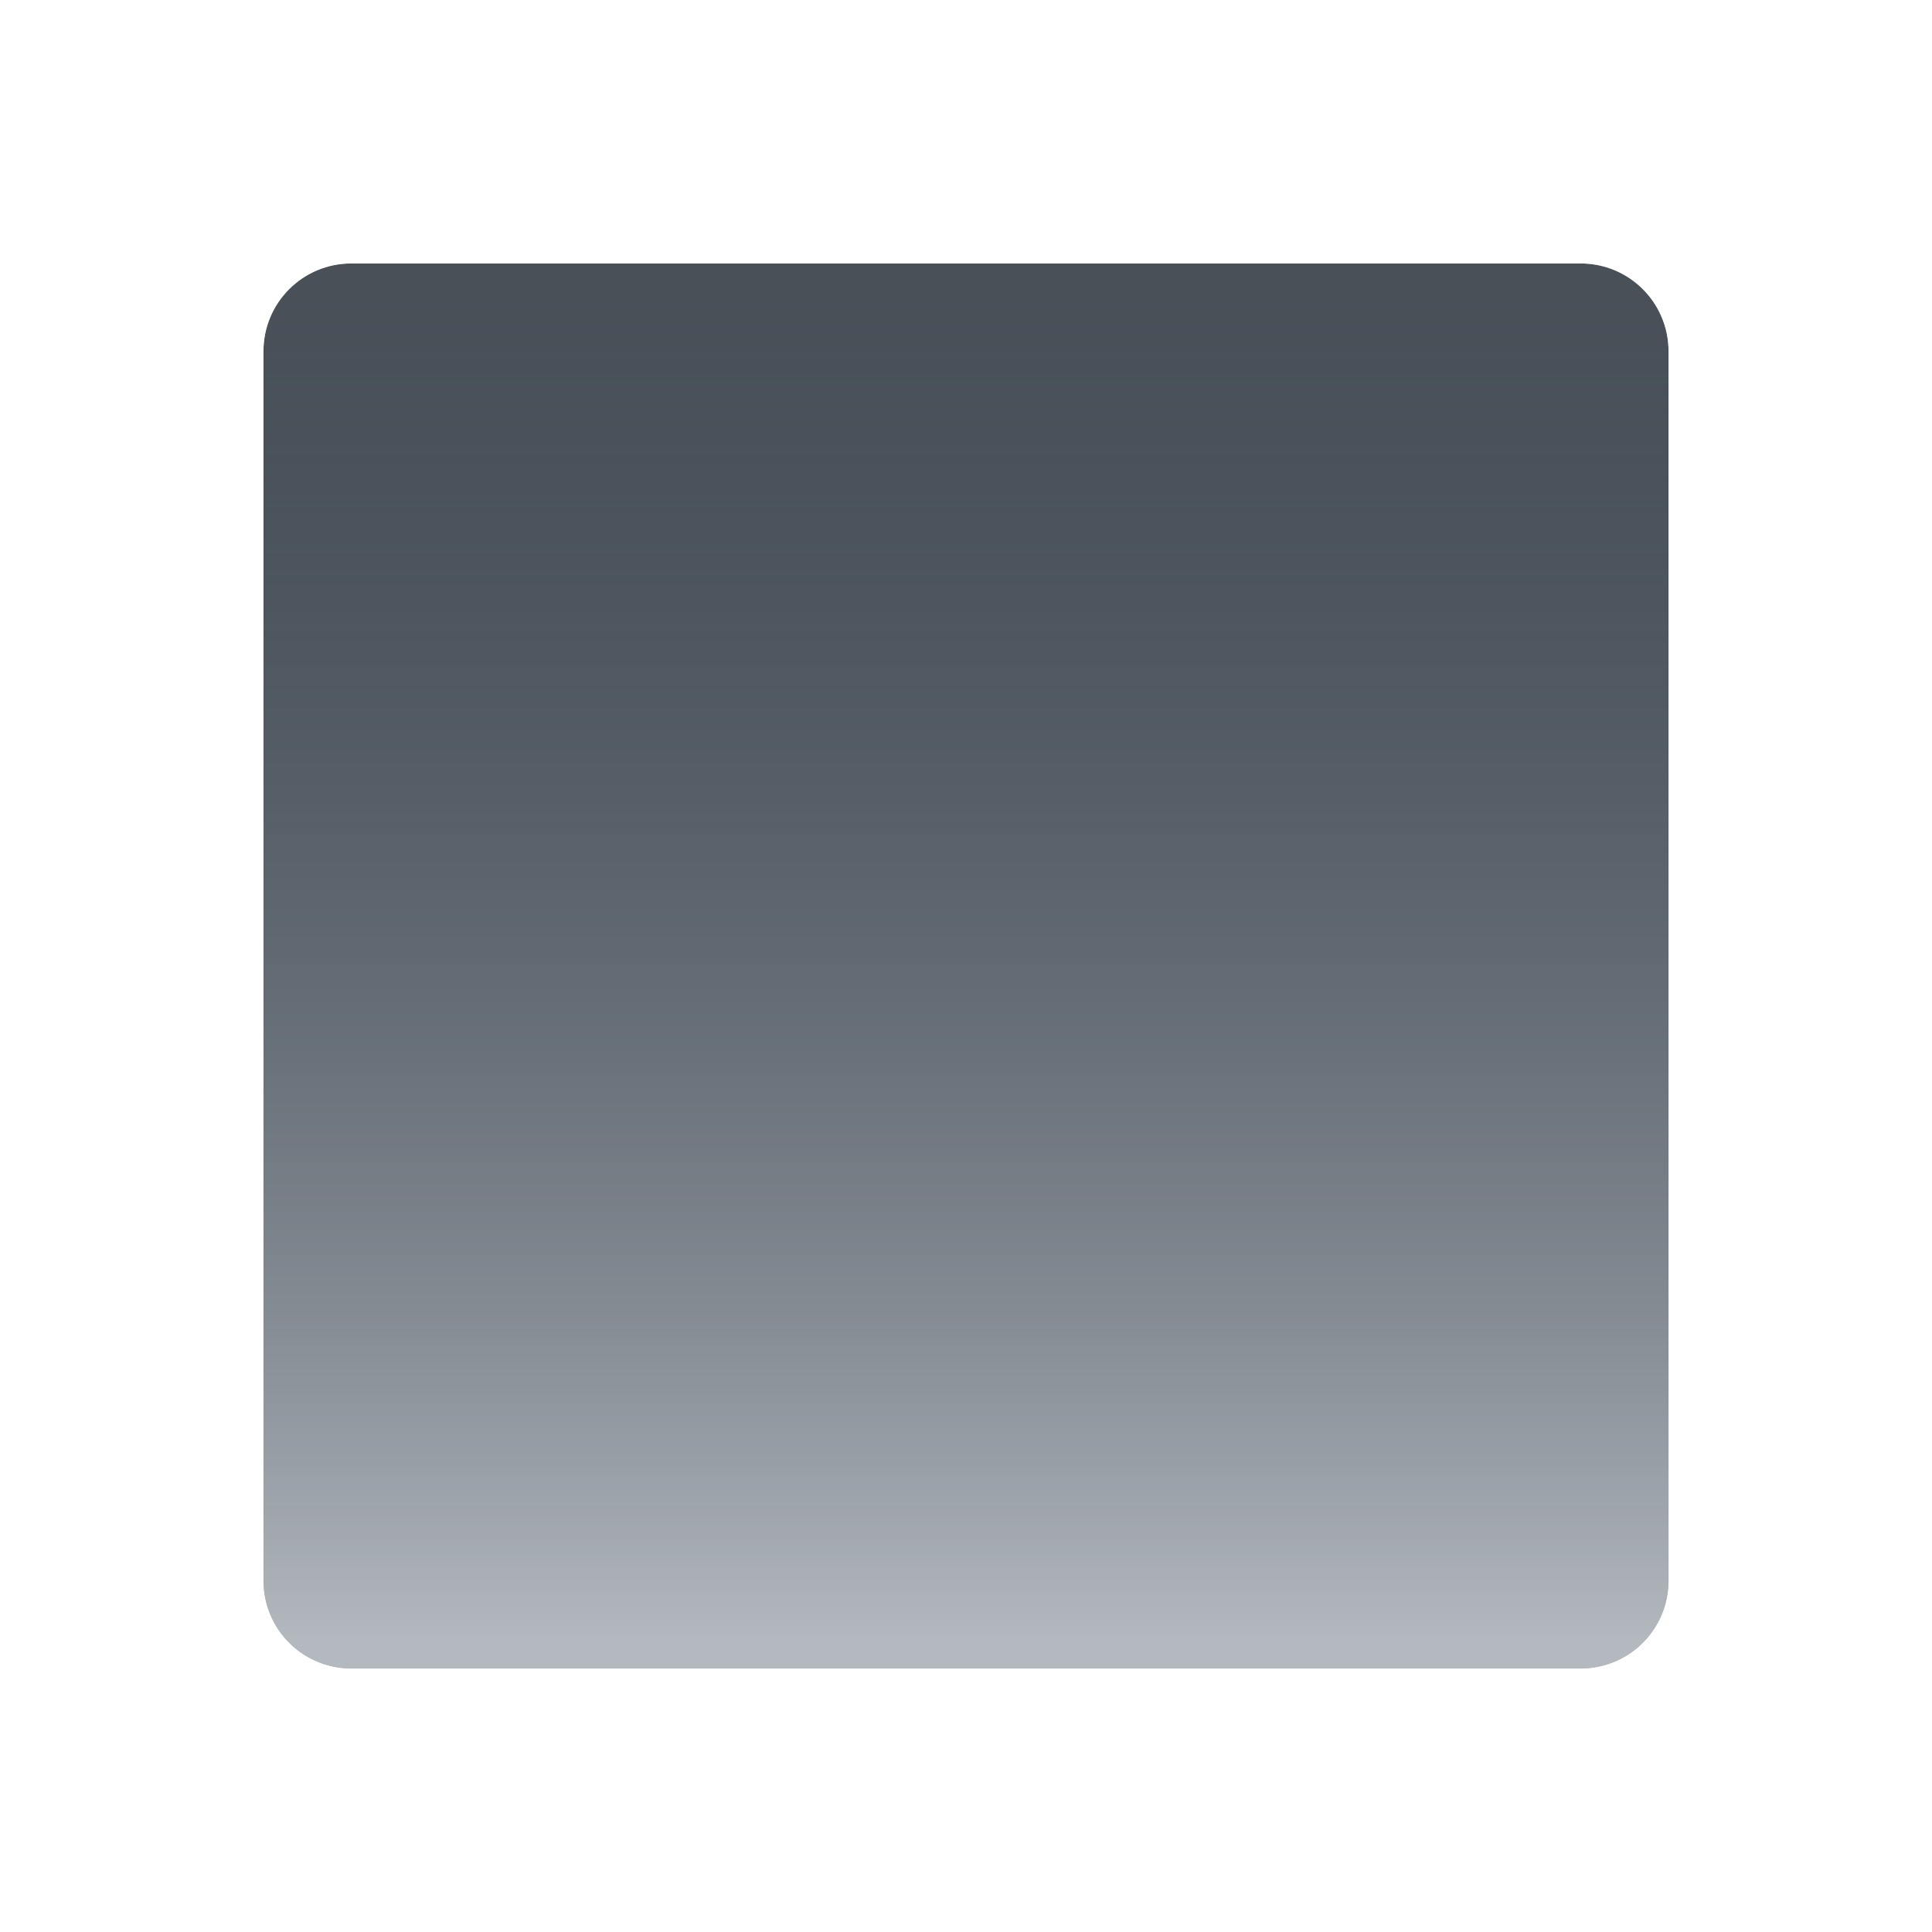
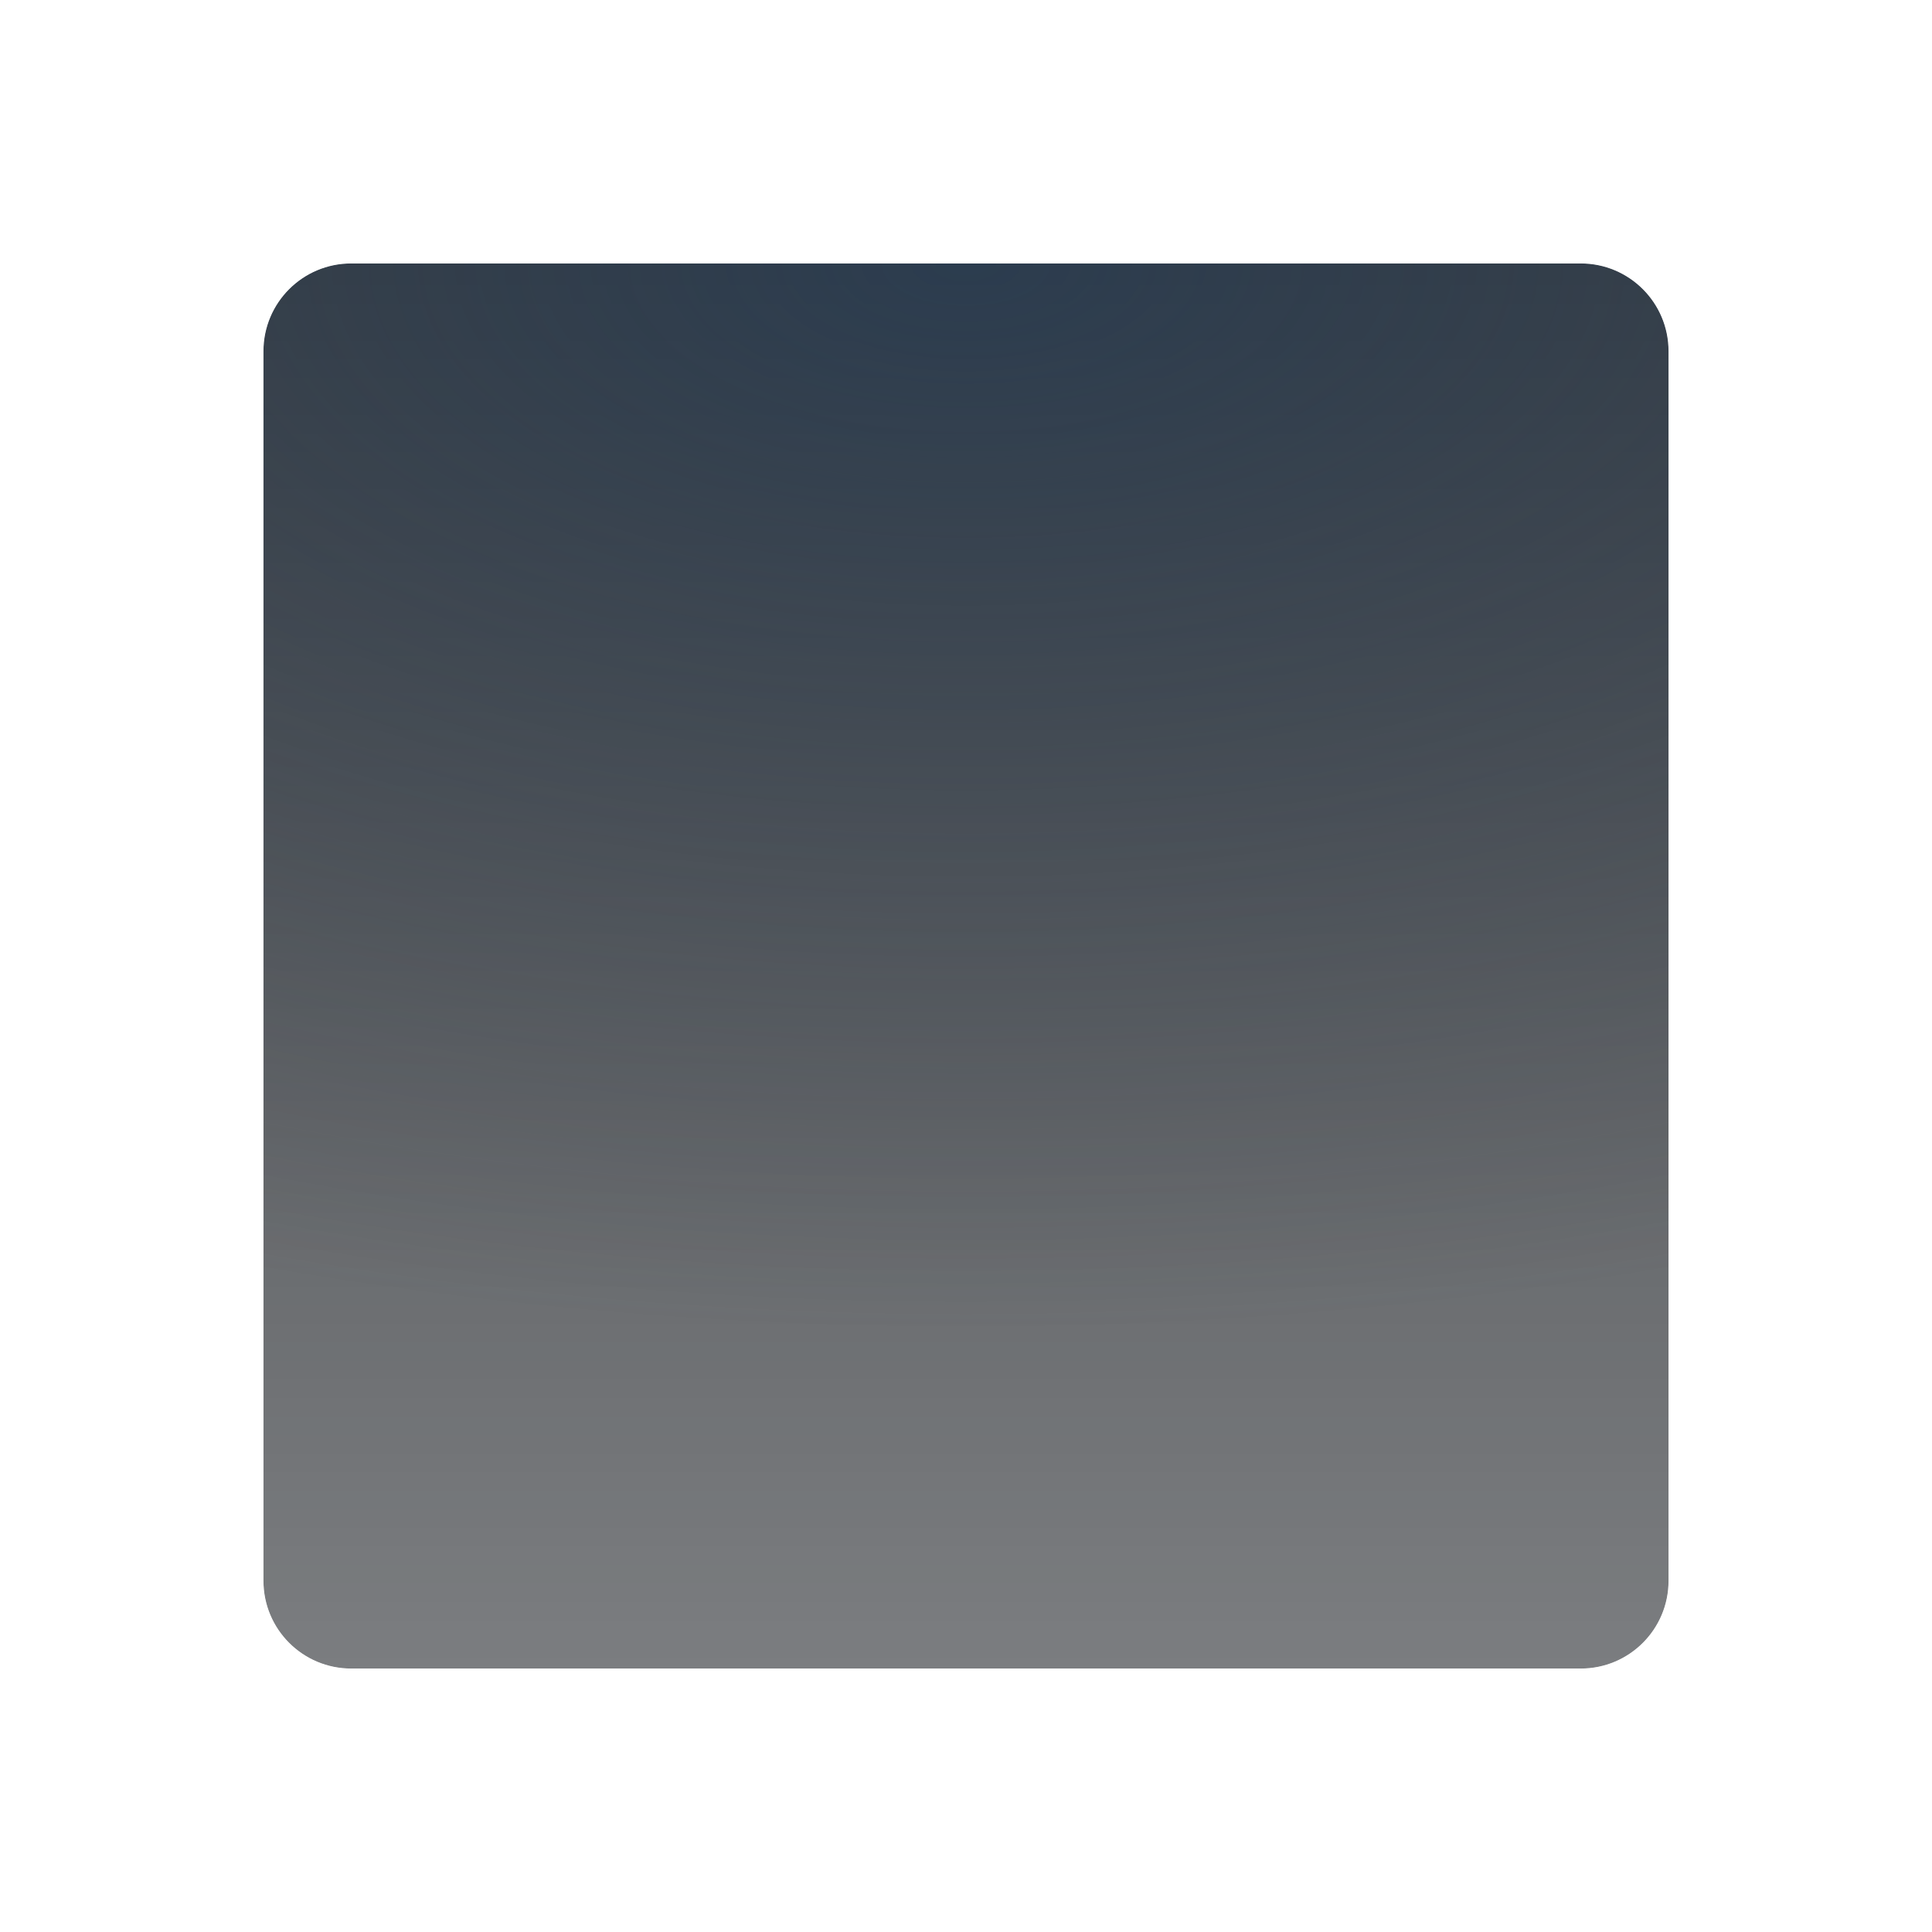
<svg xmlns="http://www.w3.org/2000/svg" width="22" height="22" version="1.0">
  <defs>
-     <linearGradient id="a" x1="11.56" x2="11.56" y1="16.32" y2="5.604" gradientTransform="matrix(1.431,0,0,1.431,-4.685,-4.647)" gradientUnits="userSpaceOnUse">
-       <stop stop-color="#e4e9ed" stop-opacity=".913" offset="0" />
-       <stop stop-color="#404f60" stop-opacity="0" offset="1" />
+     <radialGradient id="b" cx="12" cy="4" r="8" gradientTransform="matrix(3.0529,0,0,1.5265,-25.635,-3.1059)" gradientUnits="userSpaceOnUse">
+       <stop stop-color="#213851" stop-opacity=".906" offset="0" />
+       <stop stop-color="#27303a" stop-opacity="0" offset="1" />
+     </radialGradient>
+     <linearGradient id="c" x1="27" x2="27" y1="20" y2="4" gradientTransform="matrix(2.5044,0,0,2.5044,-110.31,-7.2834)" gradientUnits="userSpaceOnUse">
+       <stop stop-color="#ffffff" stop-opacity=".749" offset="0" />
+       <stop stop-color="#ffffff" stop-opacity=".004" offset="1" />
    </linearGradient>
-     <radialGradient id="b" cx="11.42" cy="56" r="10" gradientTransform="matrix(0,1.8,-1.5,0,95,-18.3)" gradientUnits="userSpaceOnUse">
+     <radialGradient id="a" cx="48.405" cy="10.843" r="8.734" gradientTransform="matrix(2.4613,0,0,2.4613,-108.22,-6.816)" gradientUnits="userSpaceOnUse">
      <stop stop-color="#ffffff" stop-opacity=".749" offset="0" />
-       <stop stop-color="#ffffff" stop-opacity=".605" offset="1" />
+       <stop stop-color="#ffffff" stop-opacity=".604" offset="1" />
    </radialGradient>
  </defs>
-   <rect x="3" y="3" width="16" height="16" rx="1" ry="1" fill="#232b34" fill-opacity=".824" style="paint-order:normal" />
-   <rect x="3" y="3" width="16" height="16" rx="1" ry="1" fill="url(#a)" fill-opacity=".753" style="paint-order:normal" />
-   <path d="m4 2c-1.09-0.039-2 0.909-2 2v14c0 1.091 0.91 2.039 2 2l14-0.5c1.09-0.039 1.5-0.409 1.5-1.5v-14c0-1.091-0.41-1.461-1.5-1.5zm0 1h14c0.554 0 1 0.446 1 1v14c0 0.554-0.446 1-1 1h-14c-0.554 0-1-0.446-1-1v-14c0-0.554 0.446-1 1-1z" color="#000000" color-rendering="auto" dominant-baseline="auto" fill="url(#b)" fill-opacity=".999" image-rendering="auto" shape-rendering="auto" solid-color="#000000" style="font-feature-settings:normal;font-variant-alternates:normal;font-variant-caps:normal;font-variant-ligatures:normal;font-variant-numeric:normal;font-variant-position:normal;isolation:auto;mix-blend-mode:normal;paint-order:normal;shape-padding:0;text-decoration-color:#000000;text-decoration-line:none;text-decoration-style:solid;text-indent:0;text-orientation:mixed;text-transform:none;white-space:normal" />
+   <rect x="3" y="3" width="16" height="16" rx="1" ry="1" fill="#090d11" fill-opacity=".766" style="paint-order:normal" />
+   <rect x="3" y="3" width="16" height="16" rx="1" ry="1" fill="url(#c)" style="paint-order:normal" />
+   <rect x="3" y="3" width="16" height="16" rx="1" ry="1" fill="url(#b)" fill-opacity=".753" style="paint-order:normal" />
+   <path d="m4 2c-1.09-0.039-2 0.909-2 2v14c0 1.091 0.91 2.039 2 2h14c1.09-0.039 2-0.909 2-2v-14c0-1.091-0.91-1.961-2-2zm0 1h14c0.554 0 1 0.446 1 1v14c0 0.554-0.446 1-1 1h-14c-0.554 0-1-0.446-1-1v-14c0-0.554 0.446-1 1-1z" color="#000000" color-rendering="auto" dominant-baseline="auto" fill="url(#a)" image-rendering="auto" shape-rendering="auto" solid-color="#000000" style="font-feature-settings:normal;font-variant-alternates:normal;font-variant-caps:normal;font-variant-ligatures:normal;font-variant-numeric:normal;font-variant-position:normal;isolation:auto;mix-blend-mode:normal;paint-order:normal;shape-padding:0;text-decoration-color:#000000;text-decoration-line:none;text-decoration-style:solid;text-indent:0;text-orientation:mixed;text-transform:none;white-space:normal" />
</svg>
